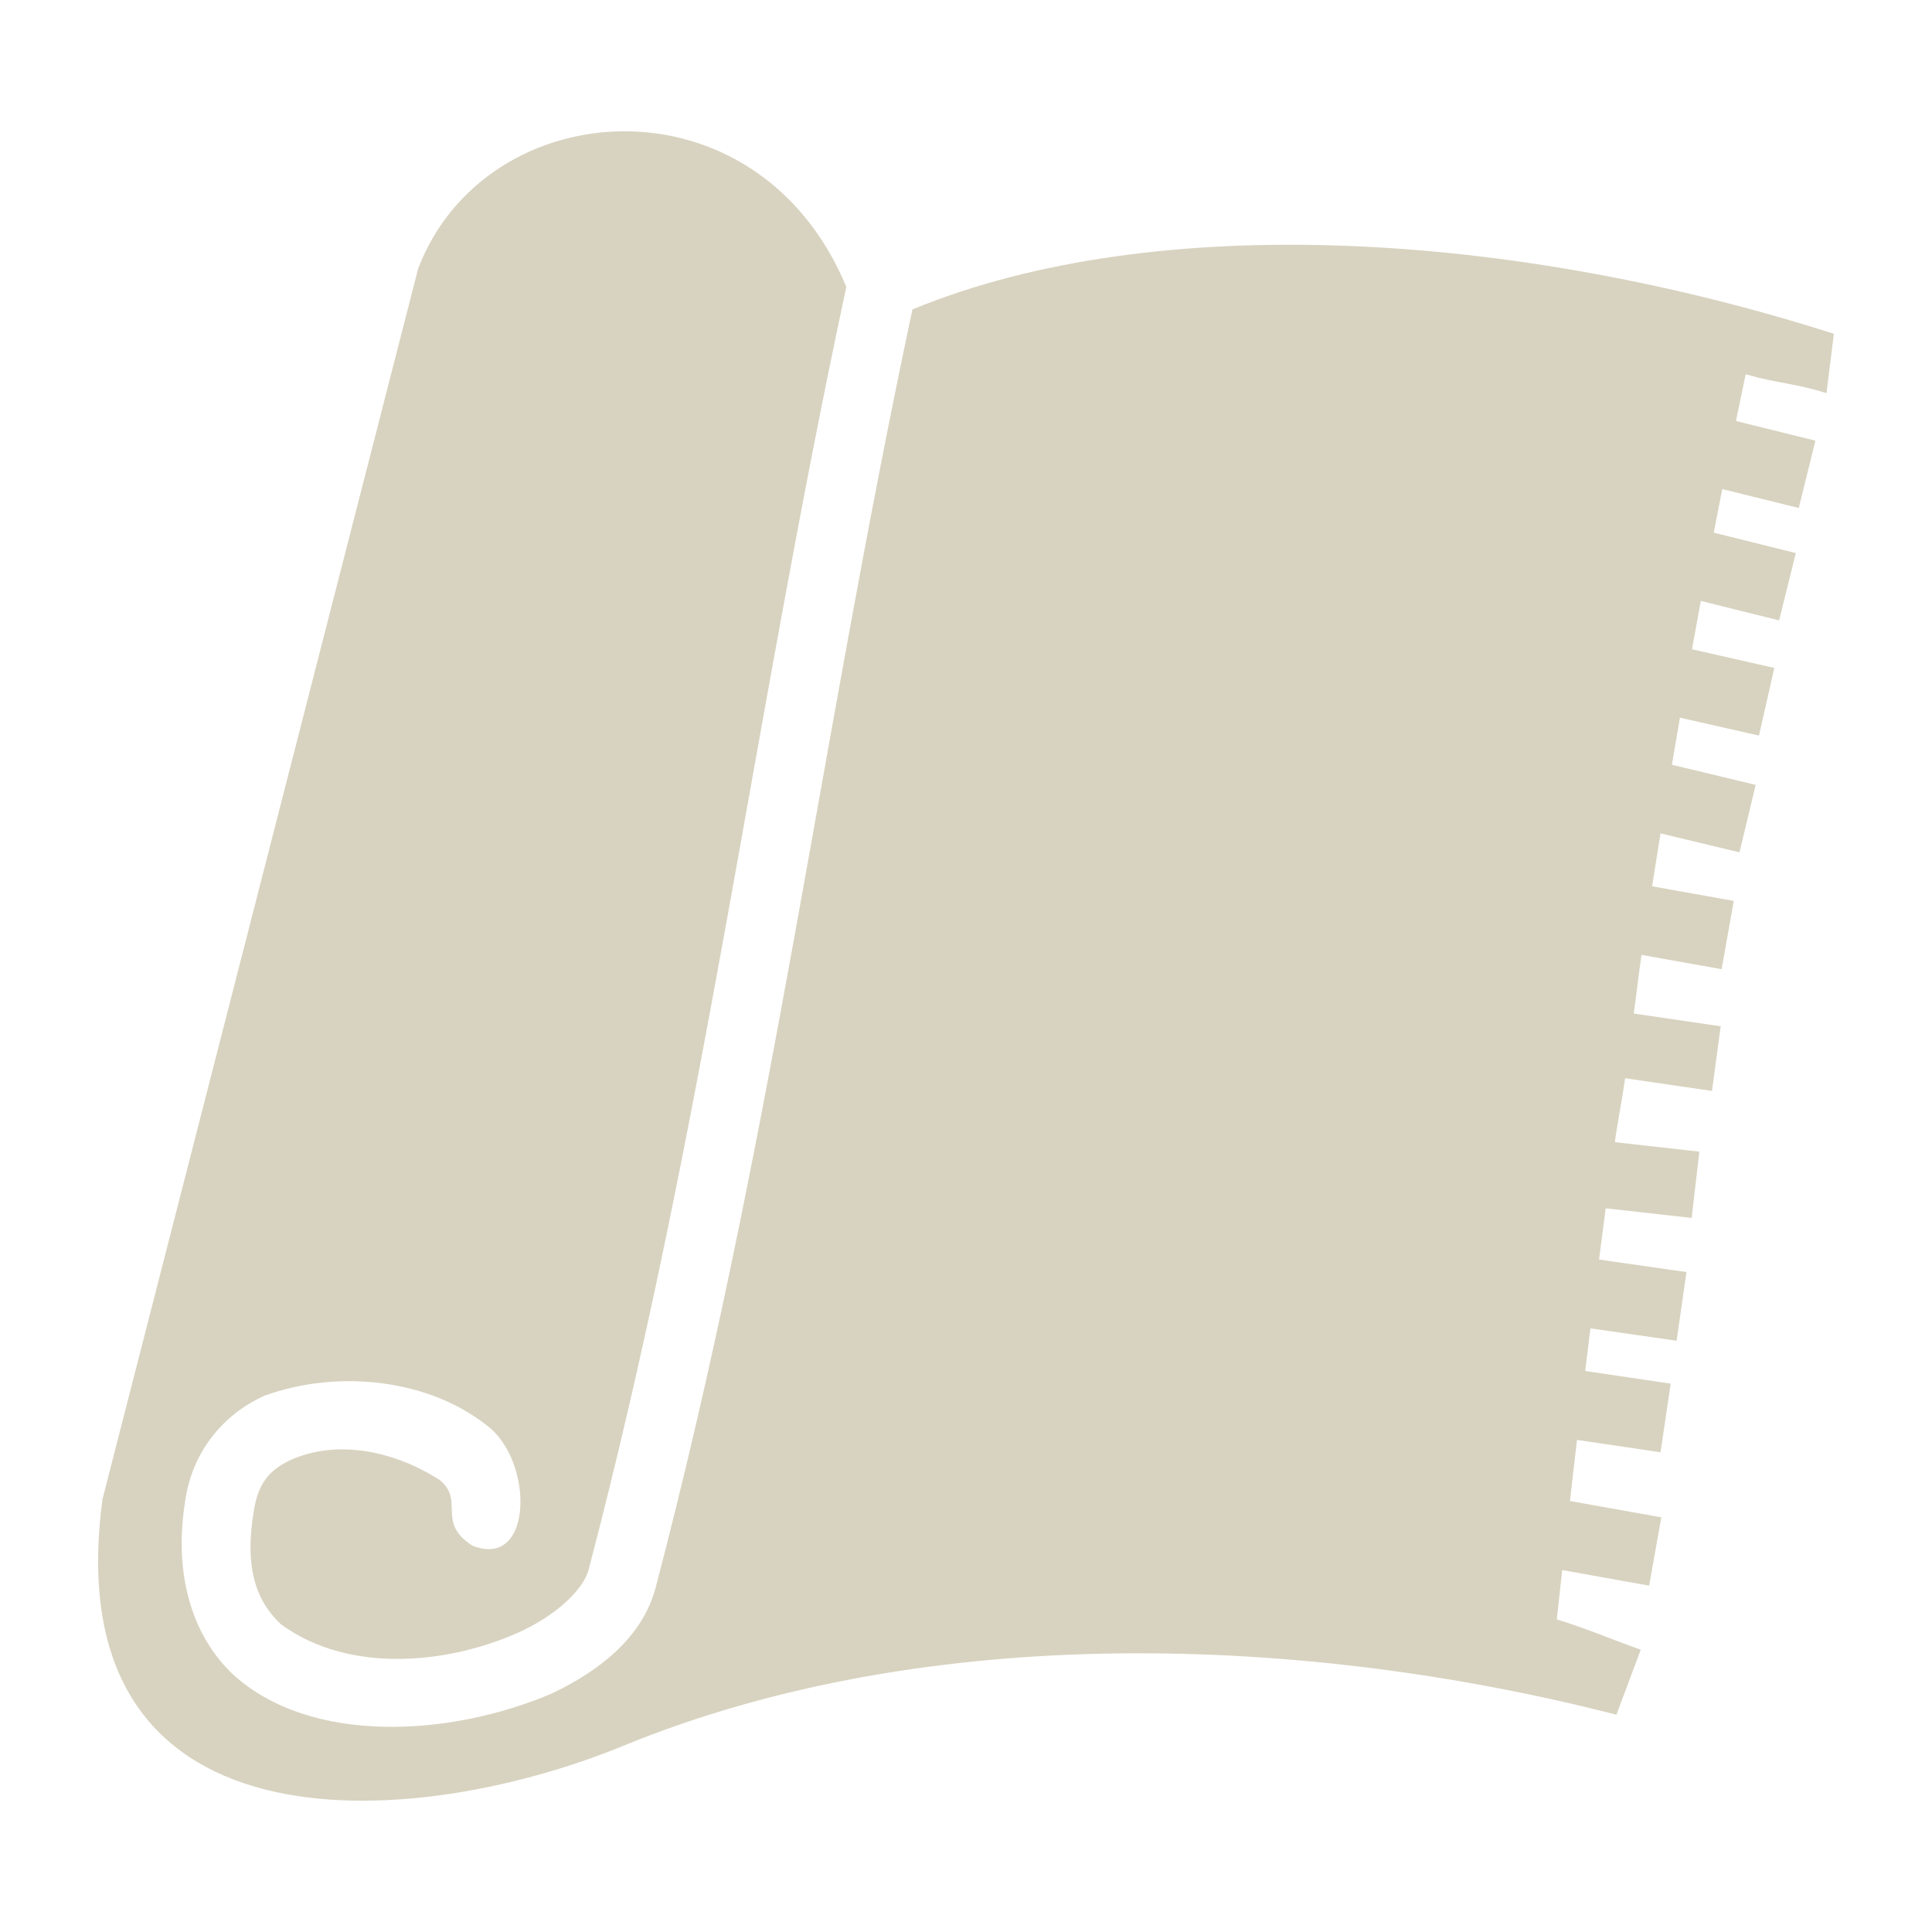
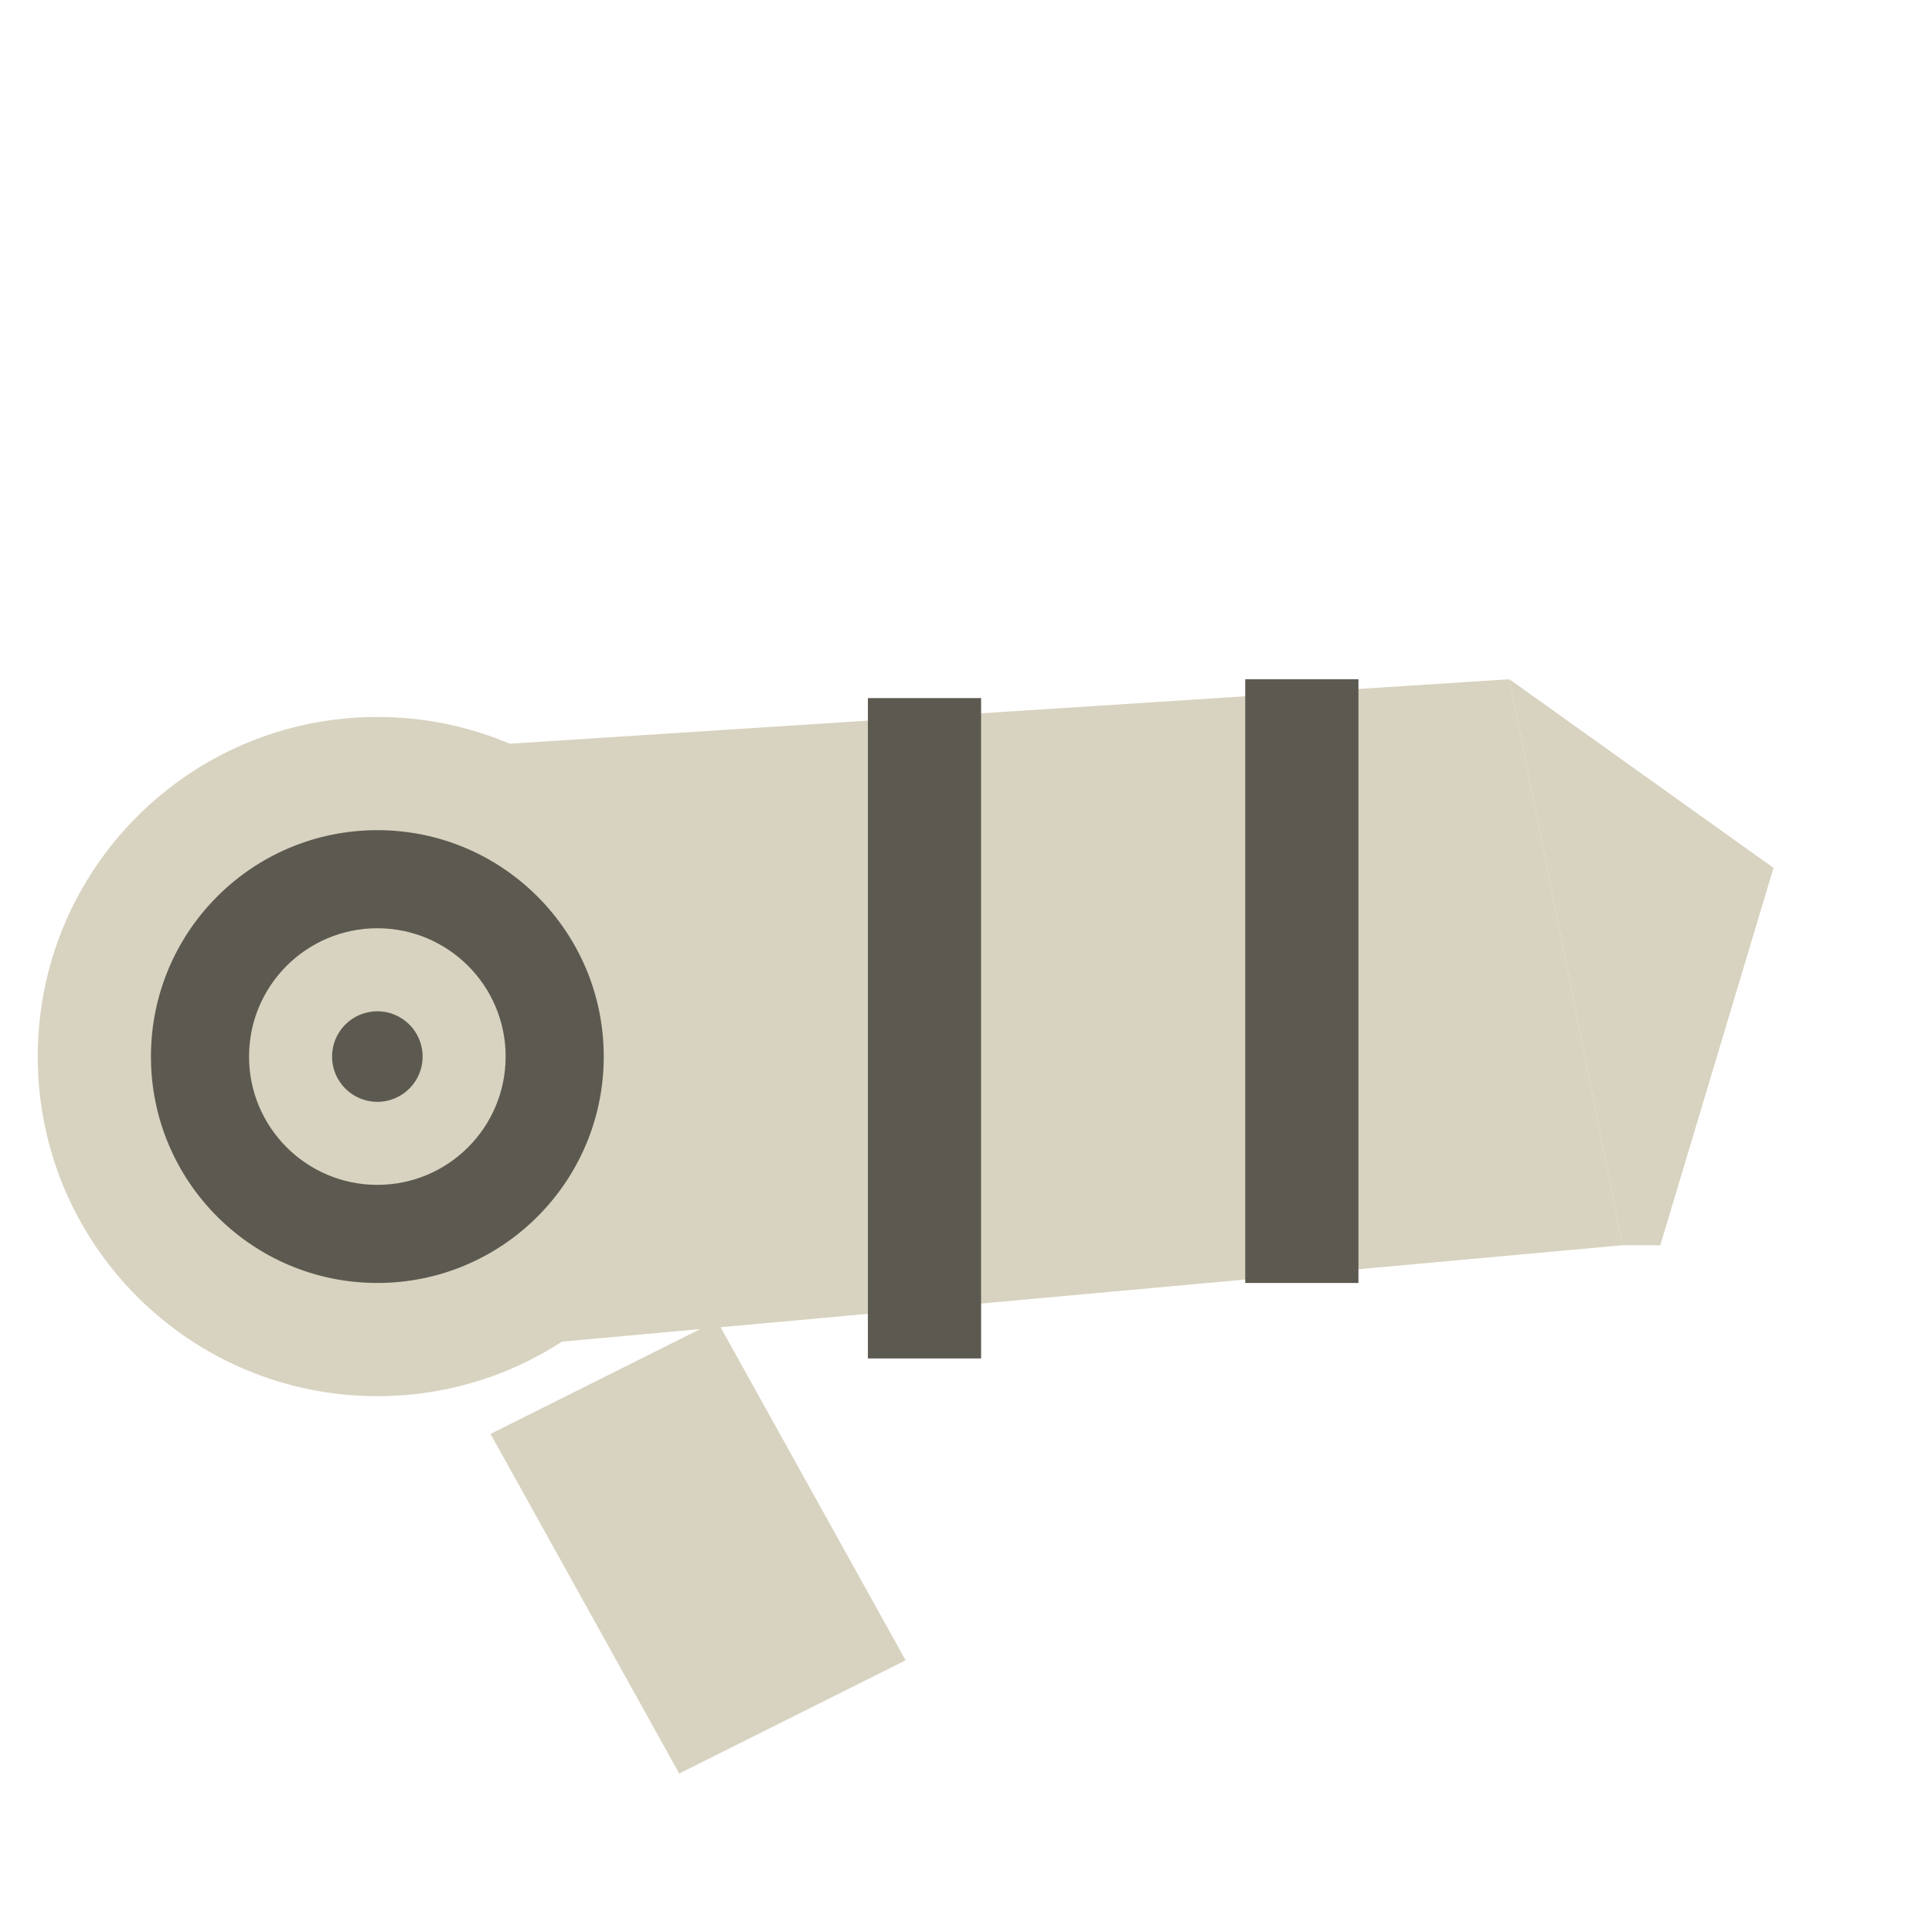
<svg xmlns="http://www.w3.org/2000/svg" viewBox="0 0 512 512">
-   <path fill="#d8d3c0" d="M165.446 34.793c-23.17.023-45.634 12.97-54.612 36.323l-83.67 326.167c-12.673 94.537 81.04 88.742 137.957 65.396 81.422-33.396 181.723-29.213 263.244-8.26l6.45-17.218c-7.38-2.638-15.334-5.988-22.252-8.039.473-4.364.955-8.72 1.437-13.074l23.038 4.118 3.234-18.1c-8.074-1.441-16.147-2.885-24.221-4.328.615-5.403 1.238-10.799 1.87-16.189l22.134 3.278 2.693-18.186c-7.548-1.12-15.098-2.238-22.647-3.355.456-3.765.91-7.53 1.375-11.29 7.615 1.092 15.231 2.183 22.847 3.273l2.607-18.2-23.164-3.316c.46-3.593 1.29-9.988 1.76-13.577l22.781 2.55 2.045-17.57c-7.467-.834-14.935-1.671-22.402-2.508.783-5.767 1.917-11.182 2.728-16.943 7.67 1.12 15.341 2.244 23.012 3.368l2.31-17.139c-7.683-1.127-15.366-2.25-23.05-3.374.792-5.415 1.252-10.129 2.071-15.542 7.074 1.264 14.149 2.528 21.223 3.79l3.232-18.1-21.654-3.866c.736-4.676 1.473-9.35 2.23-14.026 6.978 1.673 13.955 3.347 20.932 5.022L465.276 208c-7.401-1.778-14.803-3.554-22.204-5.33a2809.25 2809.25 0 0 1 2.132-12.477c6.98 1.583 13.961 3.165 20.942 4.746l4.064-17.93c-7.271-1.65-14.543-3.298-21.815-4.946.769-4.267 1.55-8.535 2.342-12.805l20.742 5.151 4.431-17.843-21.751-5.405c.741-3.847 1.494-7.696 2.254-11.548l20.28 5.014 4.413-17.849-21.057-5.207a2444.47 2444.47 0 0 1 2.571-12.374c8.386 2.41 13.13 2.364 21.41 4.99L486 88.456c-83.808-26.776-179.25-33.22-244.192-6.453-24.337 114.036-37.305 221.4-68.032 338.64-3.407 13-14.47 21.89-27.342 28.064-27 11.608-64.033 13.778-84.63-4.91-10.971-10.34-16.174-27.036-12.467-47.579 2.303-12.762 10.883-21.986 20.834-26.378 19.749-7.074 43.492-4.25 58.893 7.95 12.463 9.302 12.318 38.283-3.882 31.82-9.639-6.17-1.964-11.851-8.615-17.378-11.6-7.428-26.42-10.872-38.972-5.57-5.564 2.455-8.887 5.737-10.166 12.822-2.94 16.29.685 24.996 6.985 30.933 18.333 13.49 45.279 10.495 64.068 1.712 10.045-4.82 16.277-11.436 17.511-16.147 30.538-116.518 43.443-224.123 68.293-339.964-11.796-28.344-35.67-41.247-58.84-41.225z" />
+   <path fill="#d8d3c0" d="M90 200L400 180L430 330L100 360Z" />
+   <path fill="#d8d3c0" d="M10 280a90 90 0 1 0 180 0a90 90 0 1 0 -180 0Z" />
+   <path fill="#5c5a50" d="M40 280a60 60 0 1 0 120 0a60 60 0 1 0 -120 0Z" />
+   <path fill="#d8d3c0" d="M66 280a34 34 0 1 0 68 0a34 34 0 1 0 -68 0Z" />
+   <path fill="#5c5a50" d="M88 280a12 12 0 1 0 24 0a12 12 0 1 0 -24 0Z" />
+   <path fill="#5c5a50" d="M230 185L260 185L260 360L230 360Z" />
+   <path fill="#5c5a50" d="M330 180L360 180L360 340L330 340Z" />
+   <path fill="#d8d3c0" d="M400 180L470 230L440 330L430 330Z" />
+   <path fill="#d8d3c0" d="M190 350L240 440L180 470L130 380Z" />
</svg>
